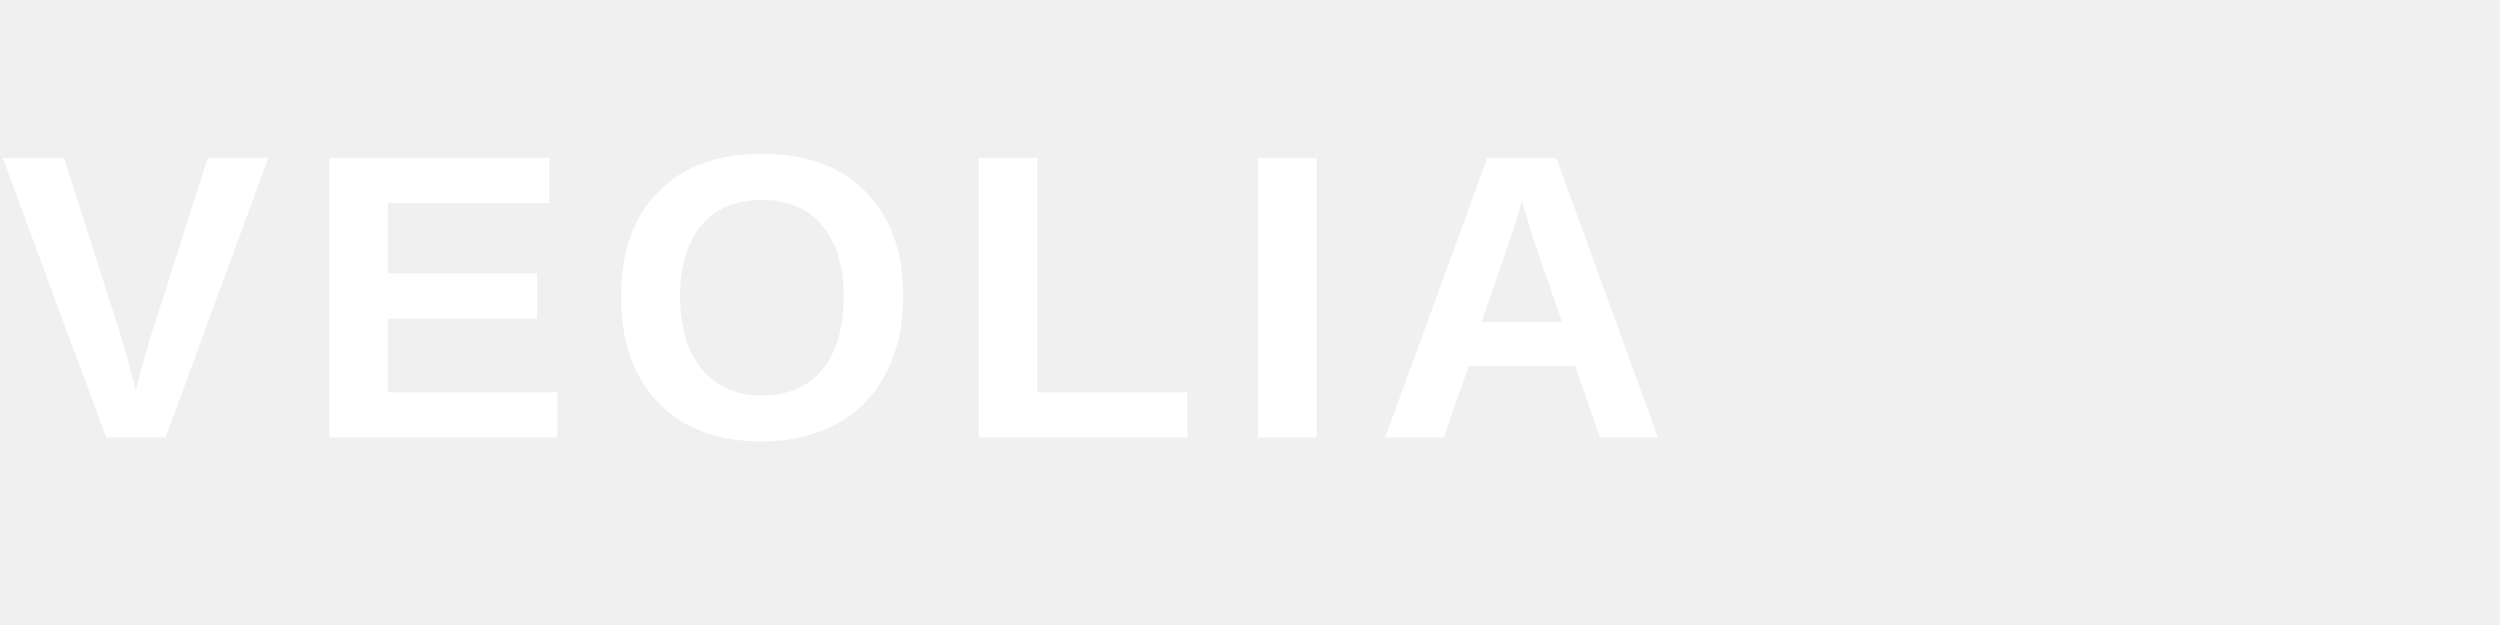
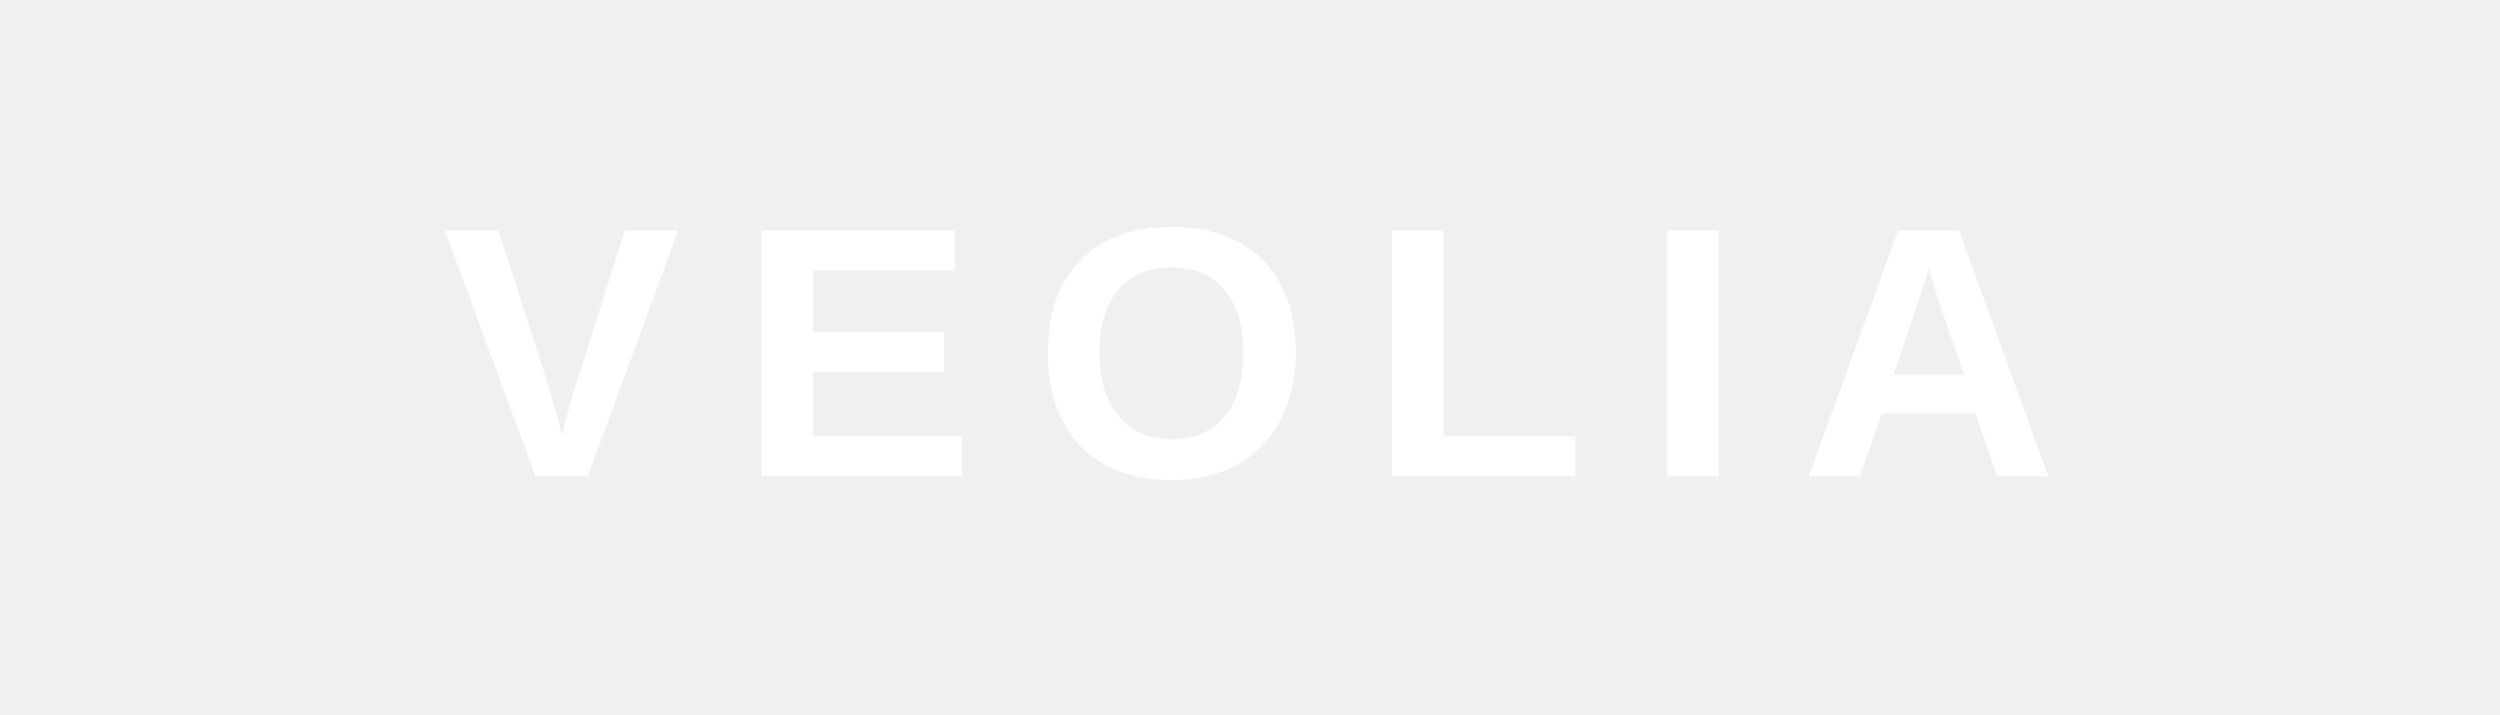
- <svg xmlns="http://www.w3.org/2000/svg" viewBox="0 0 160 40" fill="none">
-   <text x="0" y="28" font-family="Arial, Helvetica, sans-serif" font-size="26" font-weight="700" fill="#fff" letter-spacing="2">VEOLIA</text>
+ <svg xmlns="http://www.w3.org/2000/svg" viewBox="0 0 140 40" role="img" aria-label="Veolia">
+   <text x="70" y="21" text-anchor="middle" dominant-baseline="middle" font-family="Arial, Helvetica, sans-serif" font-size="20" font-weight="700" letter-spacing="3.2" fill="#ffffff">VEOLIA</text>
</svg>
